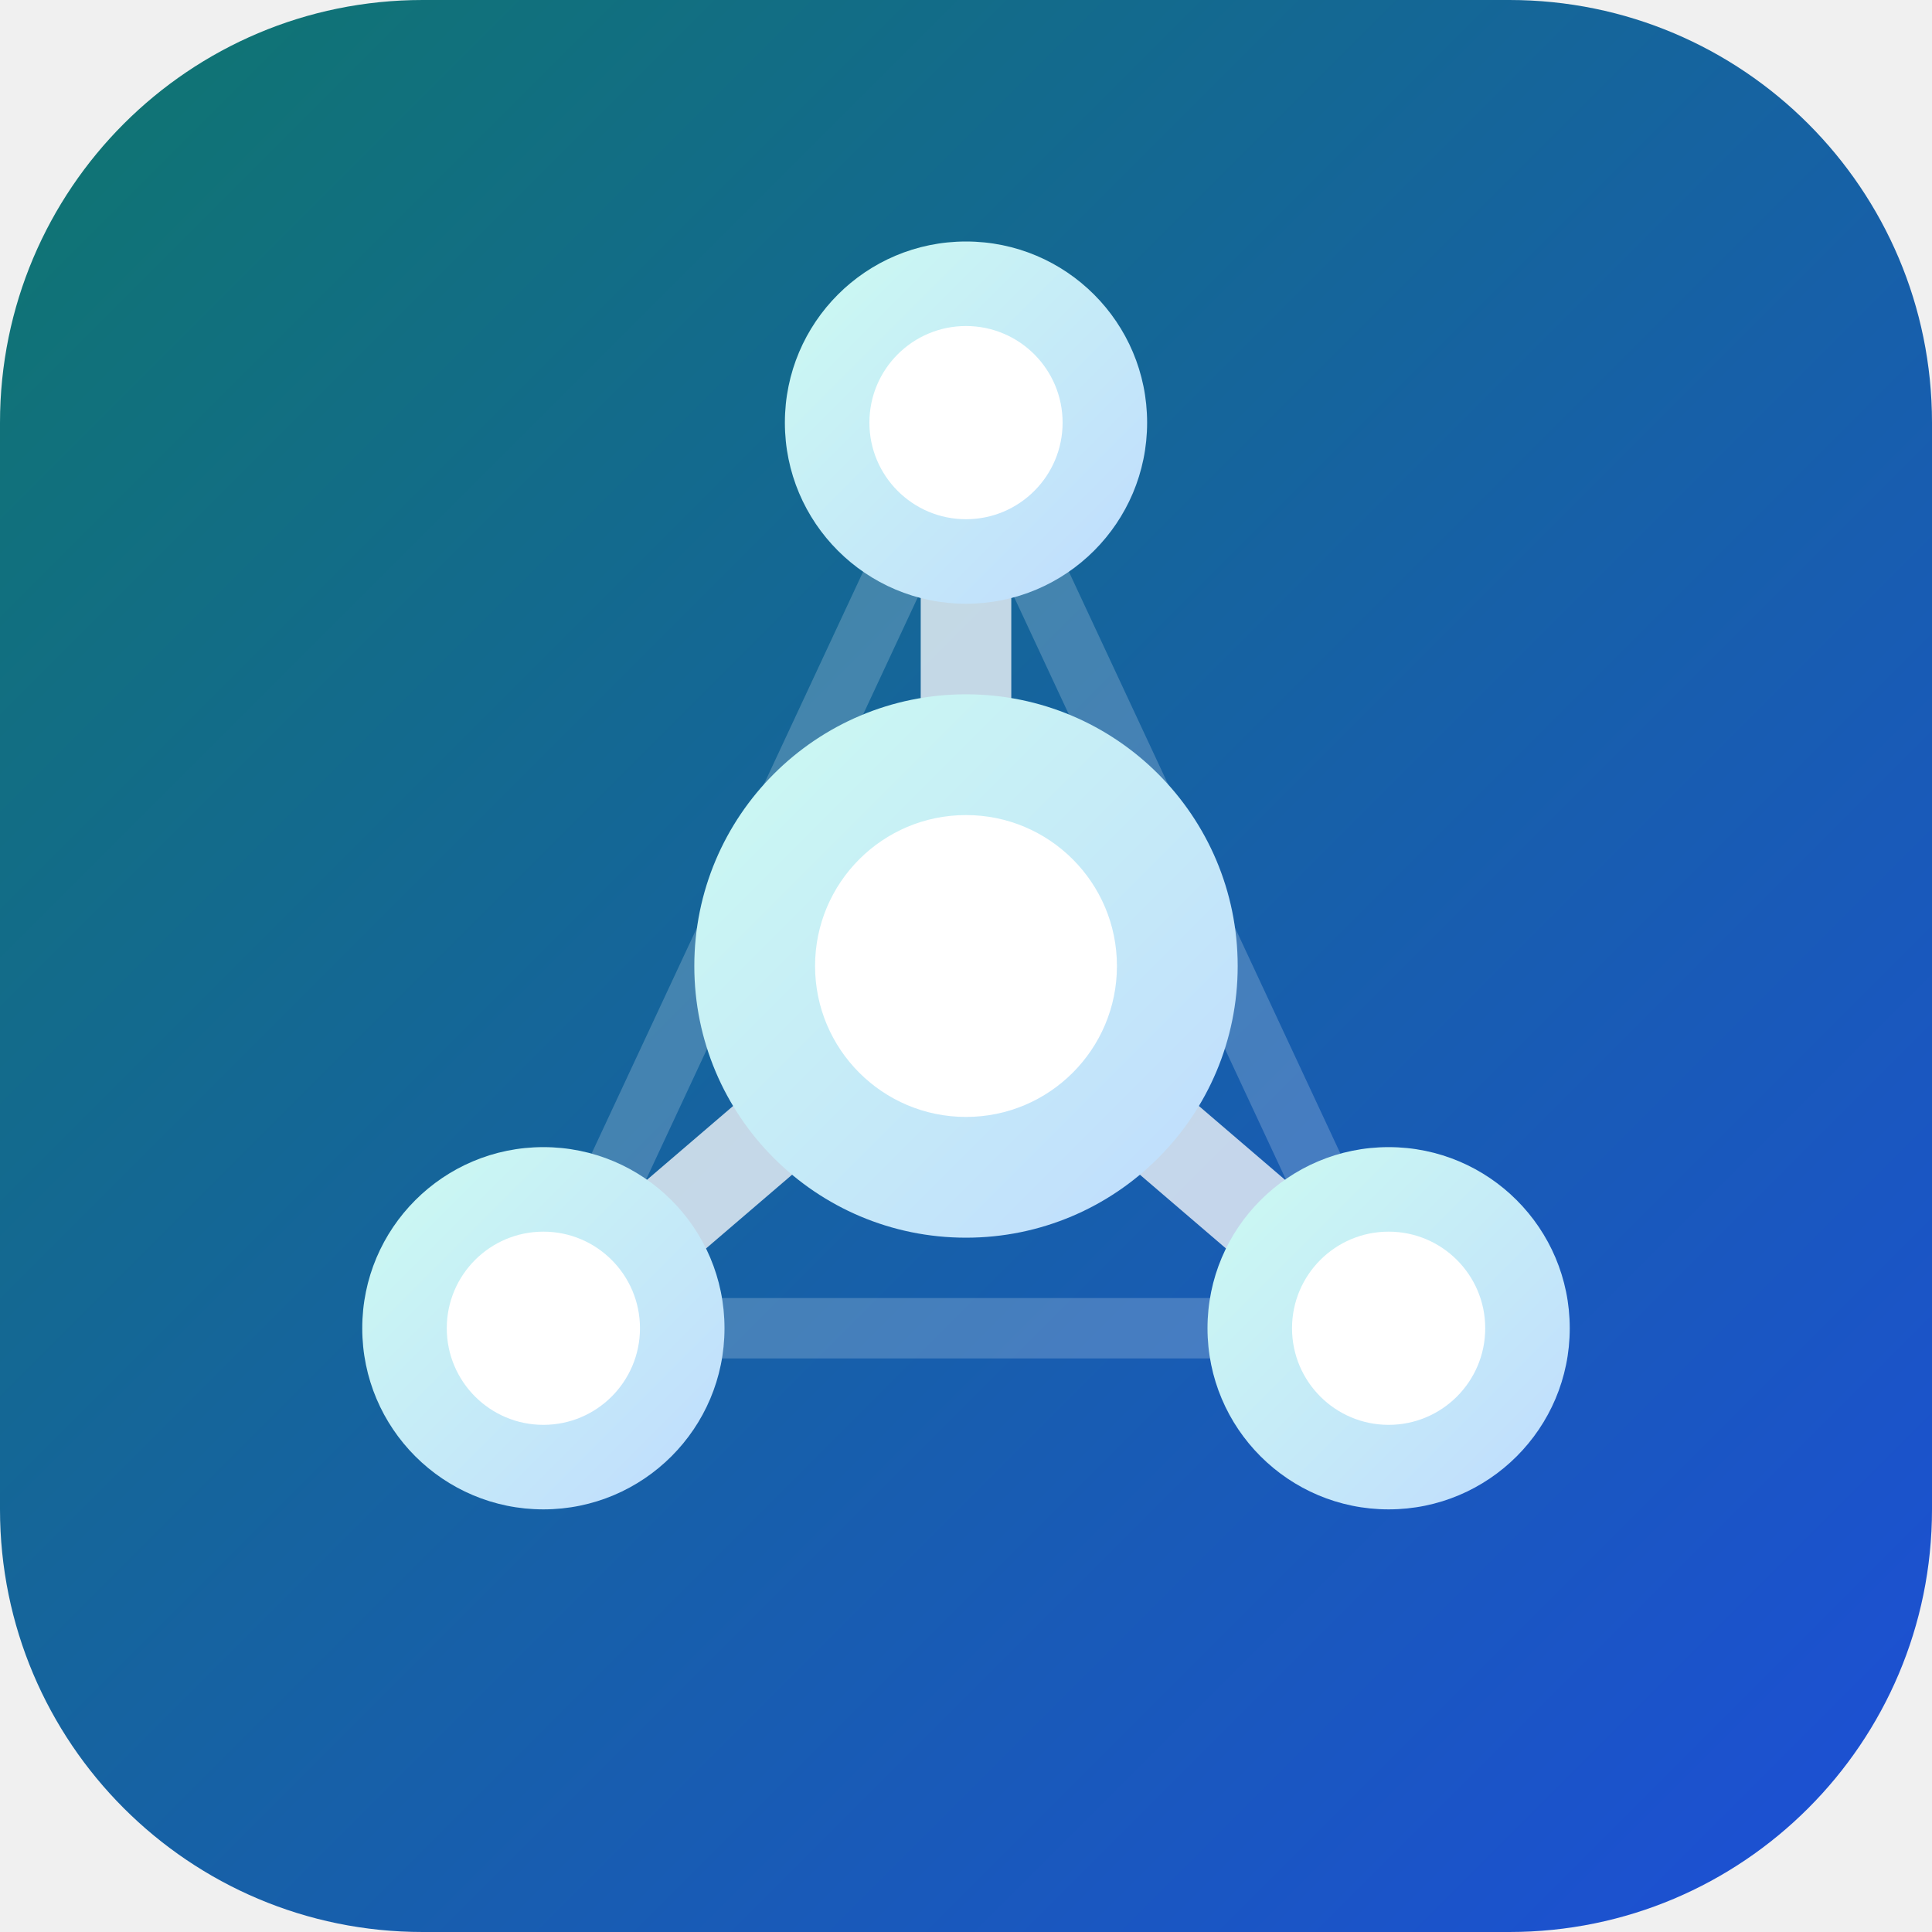
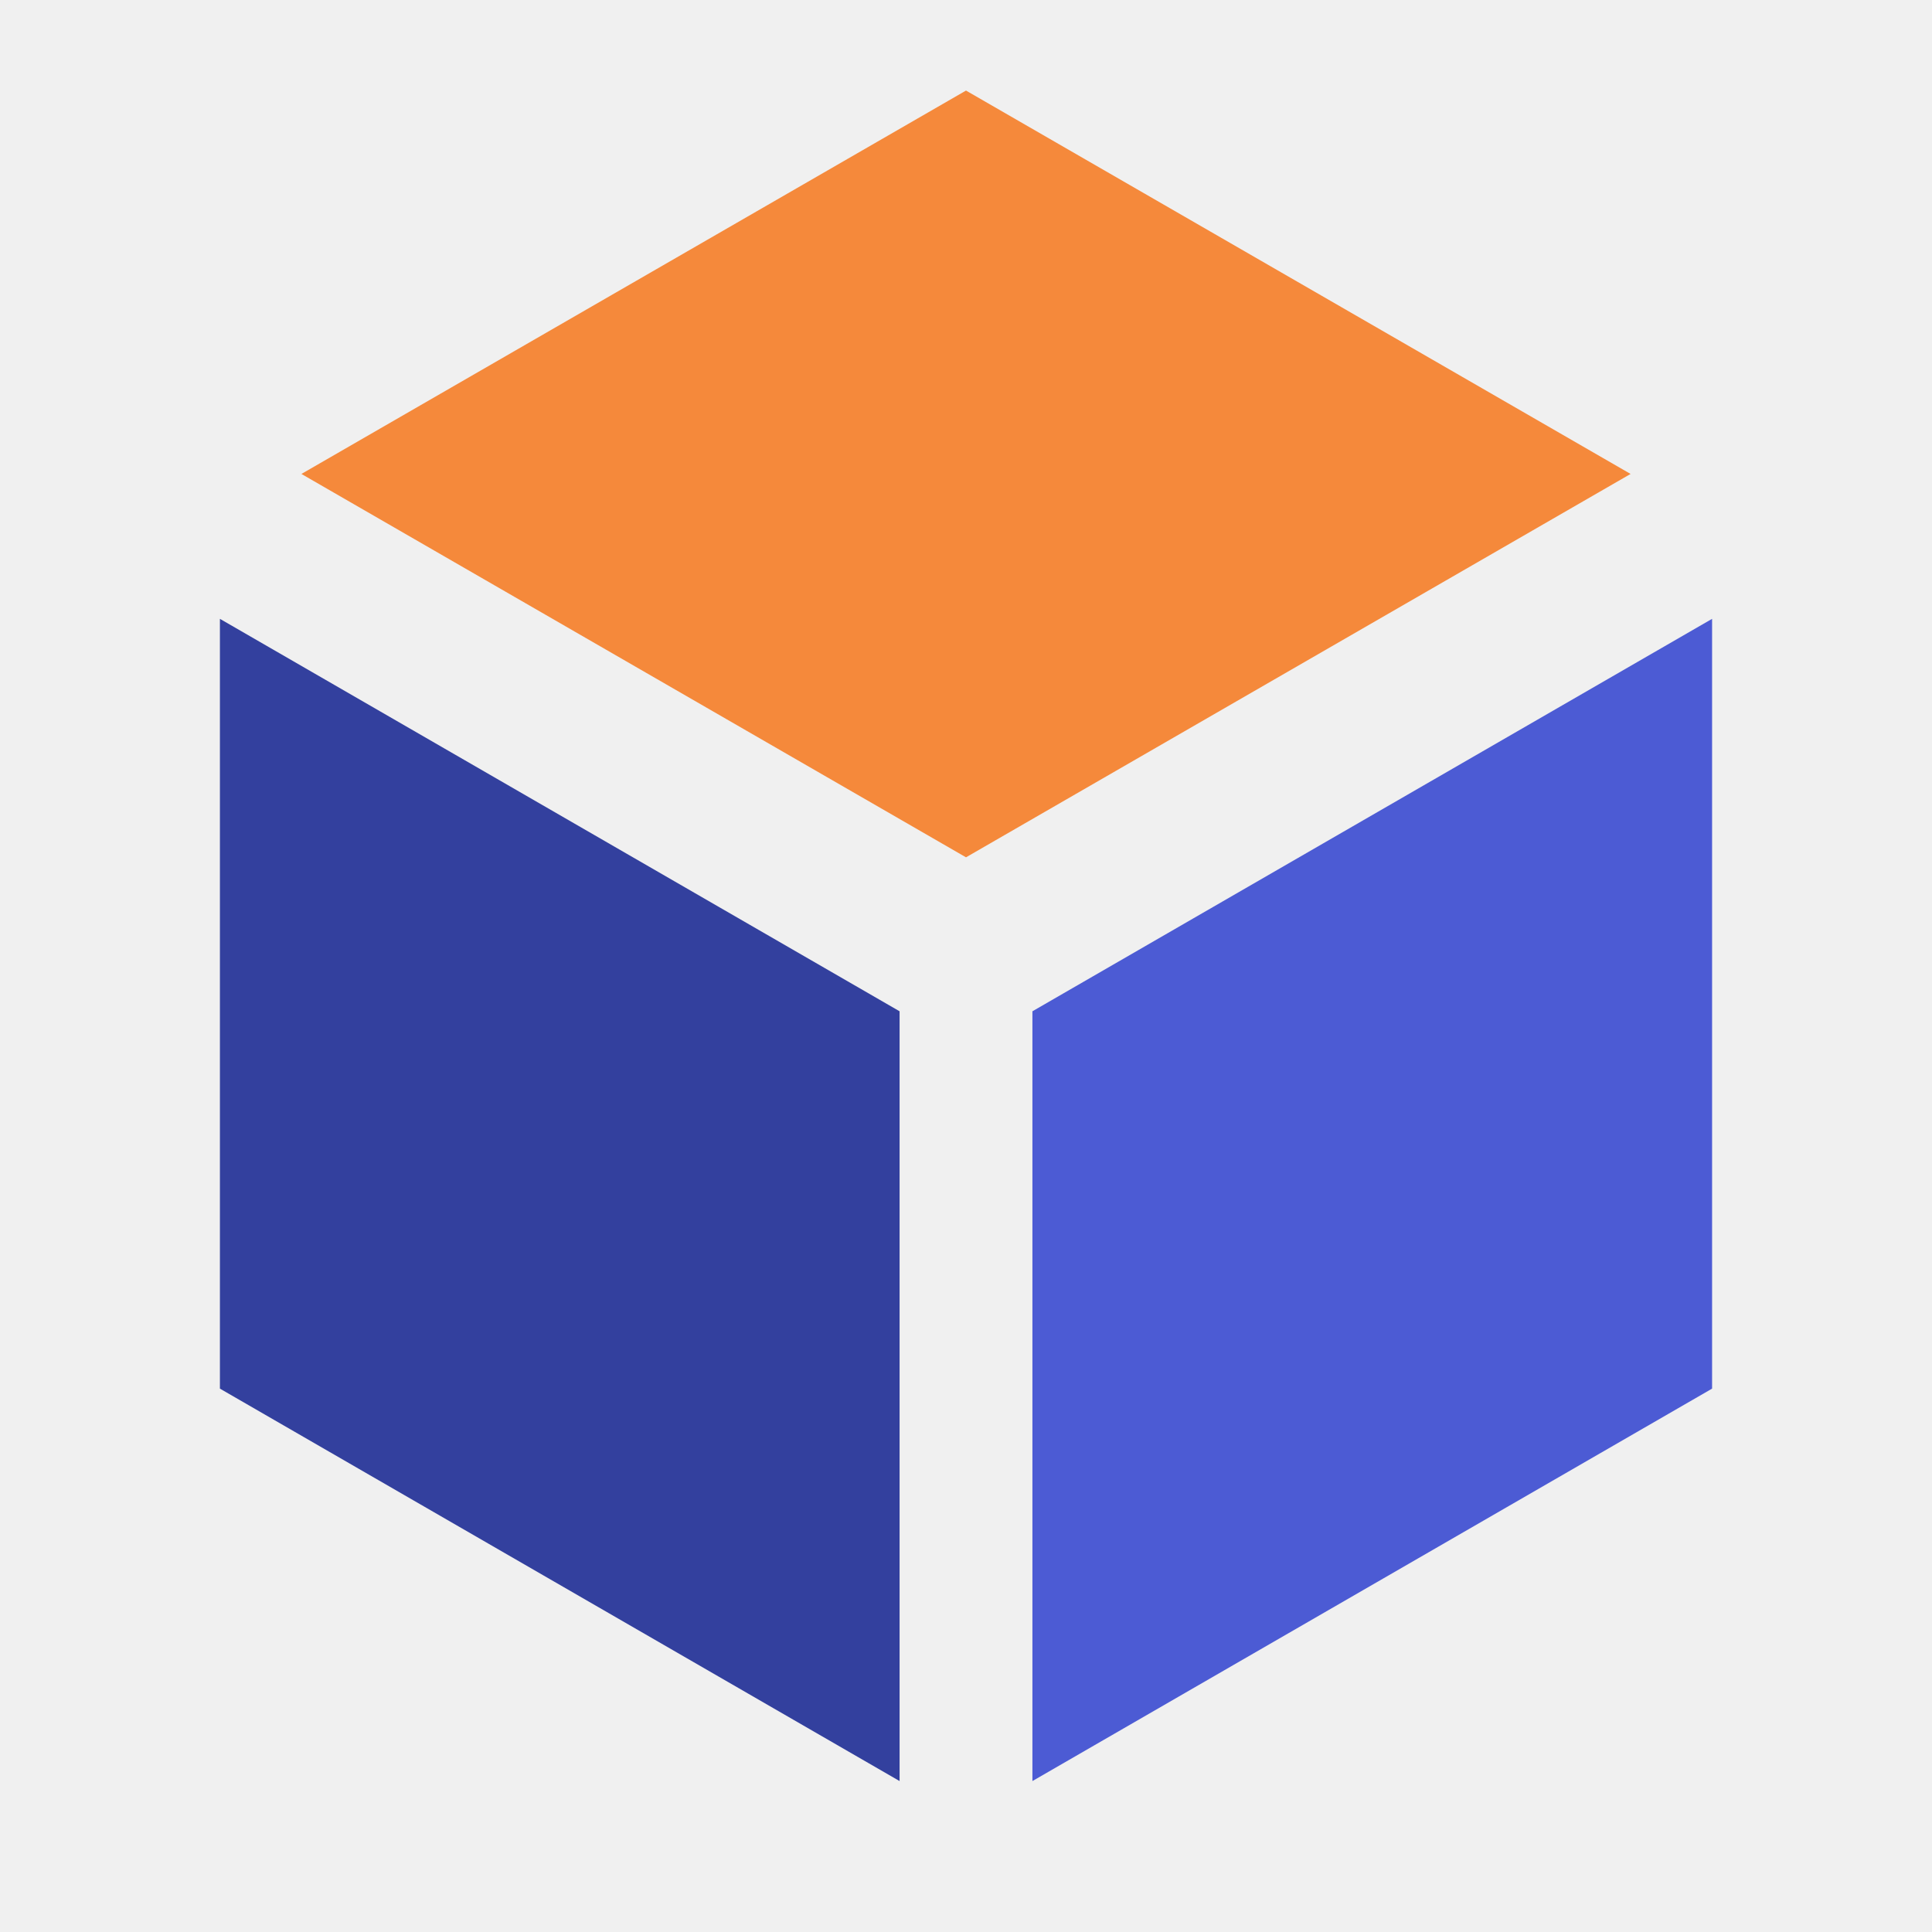
- <svg xmlns="http://www.w3.org/2000/svg" viewBox="0 0 32 32" width="32" height="32">
-   <defs>
-     <linearGradient id="fv-bg" x1="0%" y1="0%" x2="100%" y2="100%">
-       <stop offset="0%" stop-color="#0f766e" />
-       <stop offset="100%" stop-color="#1d4ed8" />
-     </linearGradient>
-     <linearGradient id="fv-node" x1="0%" y1="0%" x2="100%" y2="100%">
-       <stop offset="0%" stop-color="#ccfbf1" />
-       <stop offset="100%" stop-color="#bfdbfe" />
-     </linearGradient>
-   </defs>
-   <rect width="32" height="32" rx="7" fill="url(#fv-bg)" />
-   <line x1="16" y1="16" x2="16" y2="7" stroke="rgba(255,255,255,0.75)" stroke-width="1.5" stroke-linecap="round" />
-   <line x1="16" y1="16" x2="9" y2="22" stroke="rgba(255,255,255,0.75)" stroke-width="1.5" stroke-linecap="round" />
-   <line x1="16" y1="16" x2="23" y2="22" stroke="rgba(255,255,255,0.75)" stroke-width="1.5" stroke-linecap="round" />
-   <line x1="16" y1="7" x2="9" y2="22" stroke="rgba(255,255,255,0.2)" stroke-width="1" stroke-linecap="round" />
-   <line x1="16" y1="7" x2="23" y2="22" stroke="rgba(255,255,255,0.2)" stroke-width="1" stroke-linecap="round" />
-   <line x1="9" y1="22" x2="23" y2="22" stroke="rgba(255,255,255,0.2)" stroke-width="1" stroke-linecap="round" />
-   <circle cx="16" cy="7" r="3" fill="url(#fv-node)" />
-   <circle cx="16" cy="7" r="1.6" fill="white" />
-   <circle cx="9" cy="22" r="3" fill="url(#fv-node)" />
-   <circle cx="9" cy="22" r="1.6" fill="white" />
-   <circle cx="23" cy="22" r="3" fill="url(#fv-node)" />
-   <circle cx="23" cy="22" r="1.6" fill="white" />
-   <circle cx="16" cy="16" r="4.5" fill="url(#fv-node)" />
-   <circle cx="16" cy="16" r="2.5" fill="white" />
+ <svg xmlns="http://www.w3.org/2000/svg" viewBox="0 0 128 128" width="128" height="128" role="img" aria-label="personaforge">
+   <polygon points="64,6 108.03,31.4 64,56.8 19.97,31.4" fill="#F5893B" />
+   <polygon points="113.43,41 113.43,92 68.4,118 68.4,67" fill="#4C5BD4" />
+   <polygon points="14.57,41 59.6,67 59.6,118 14.57,92" fill="#33409E" />
</svg>
